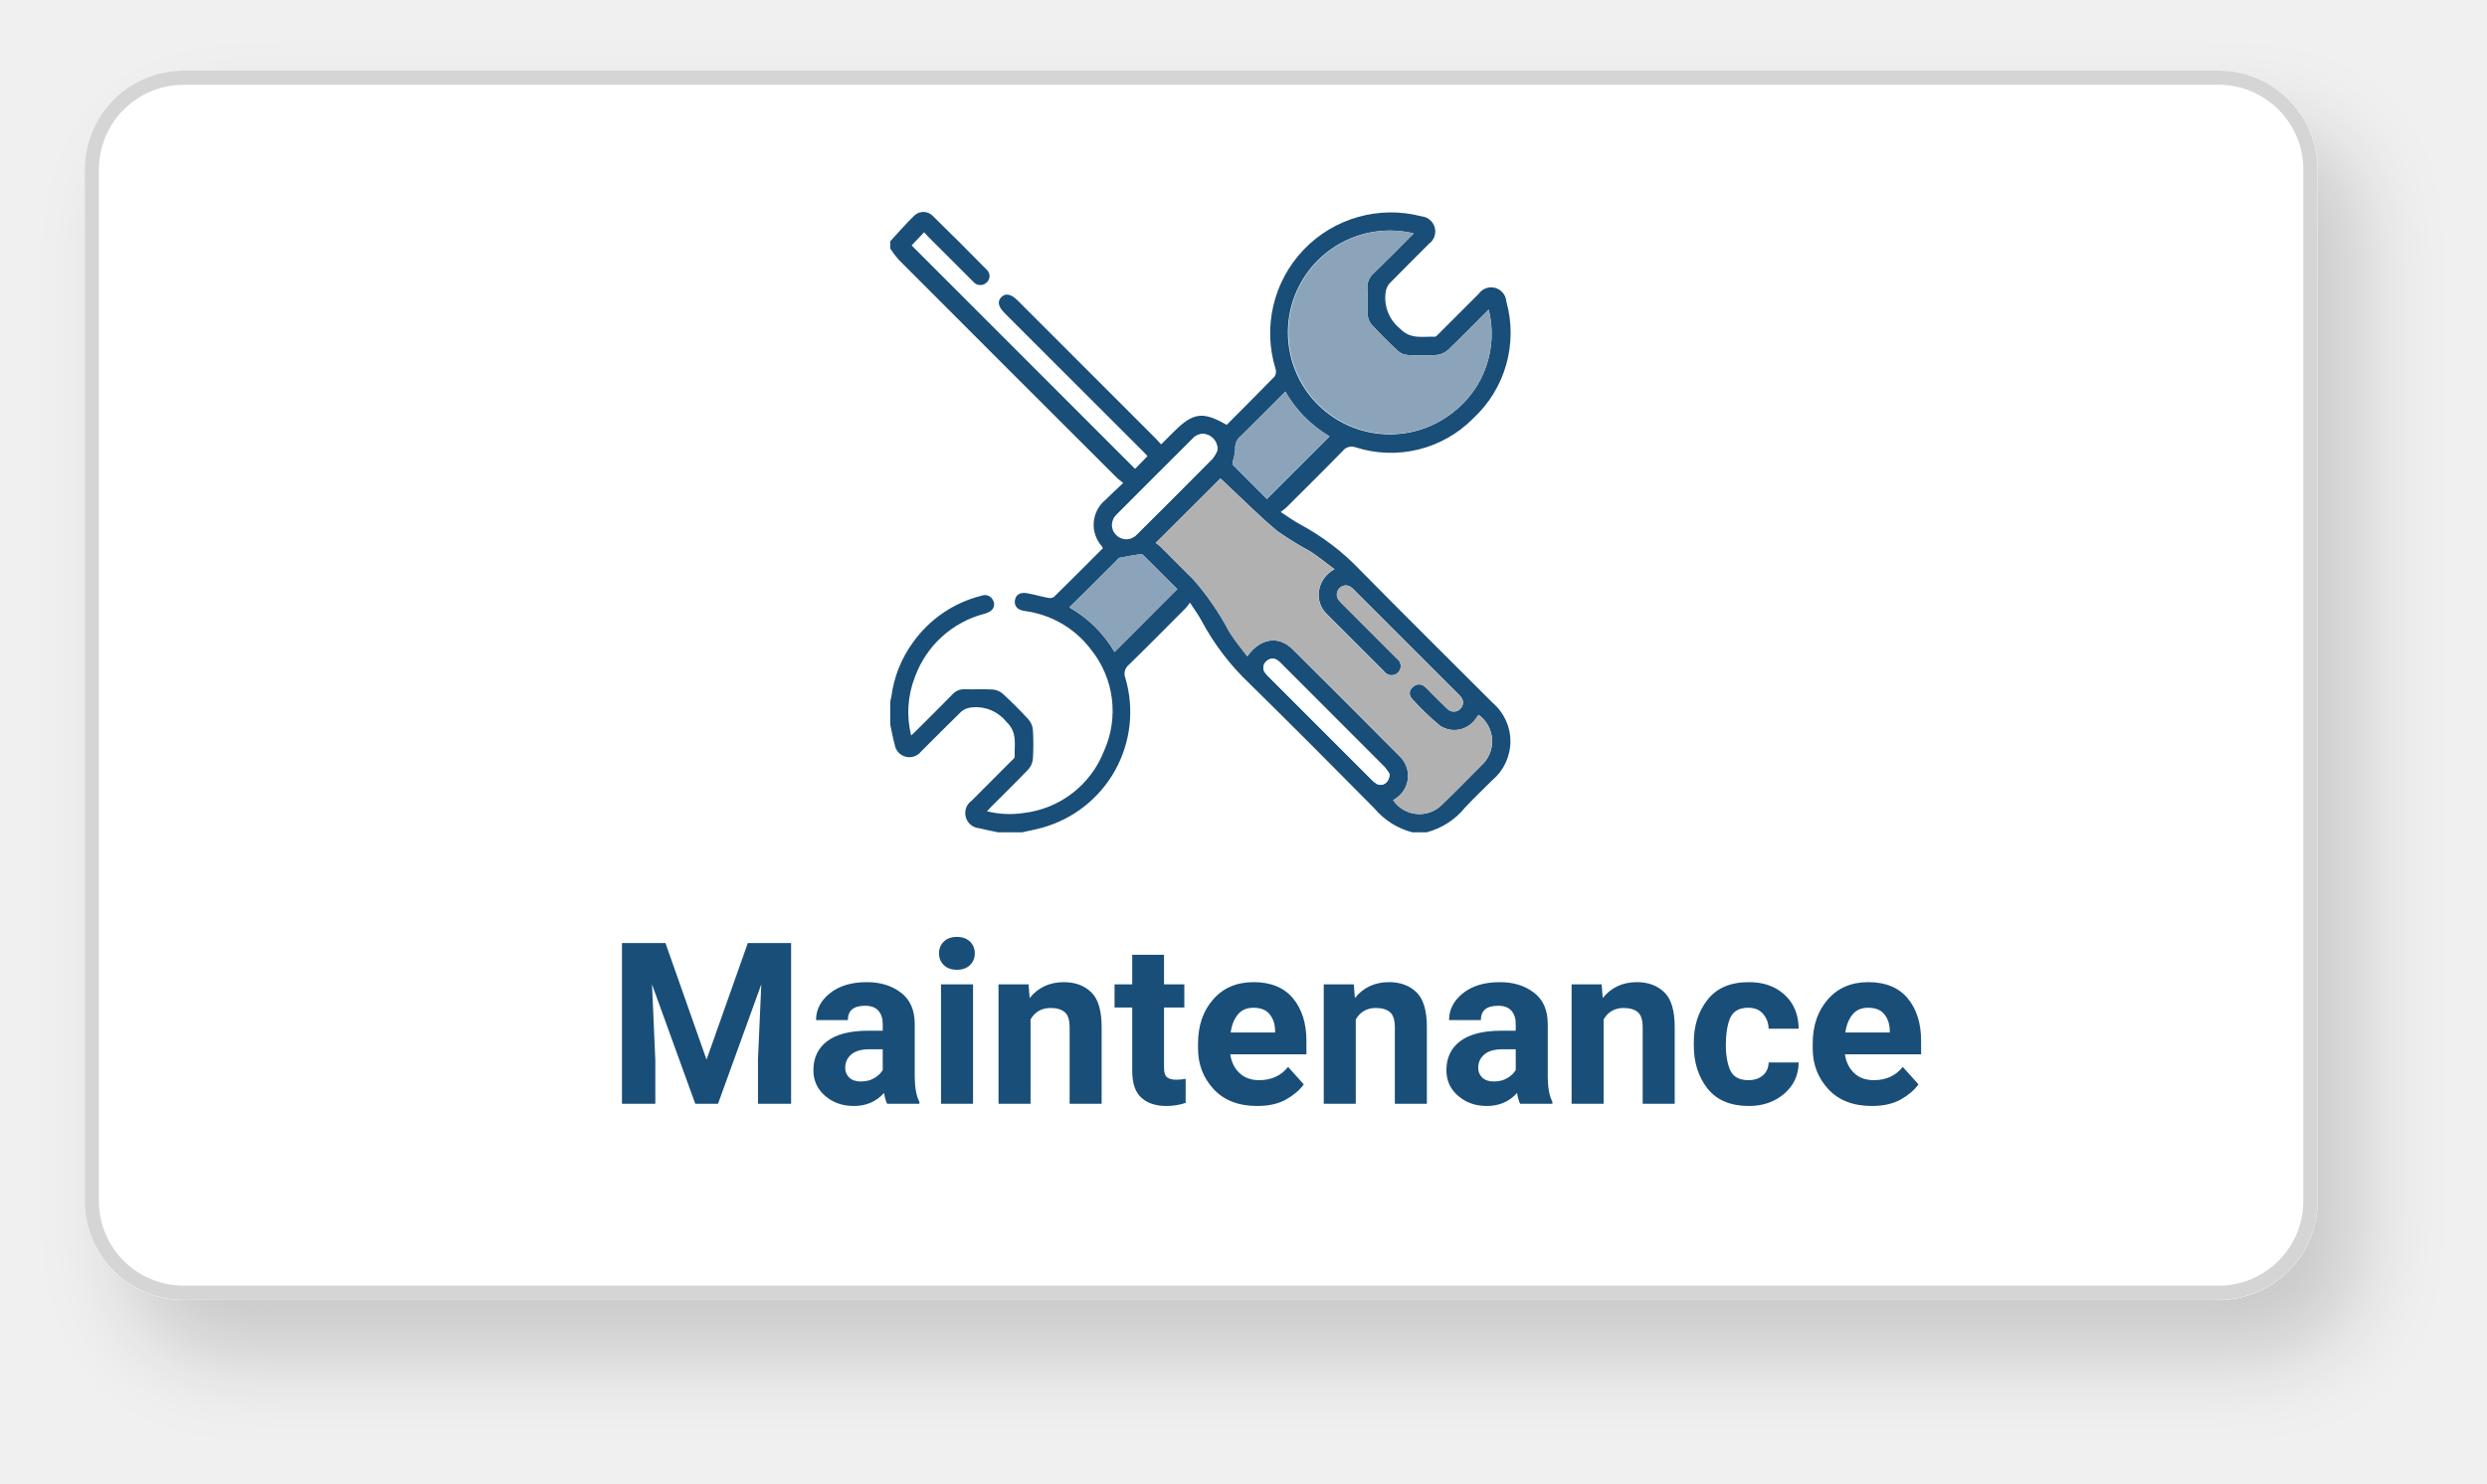
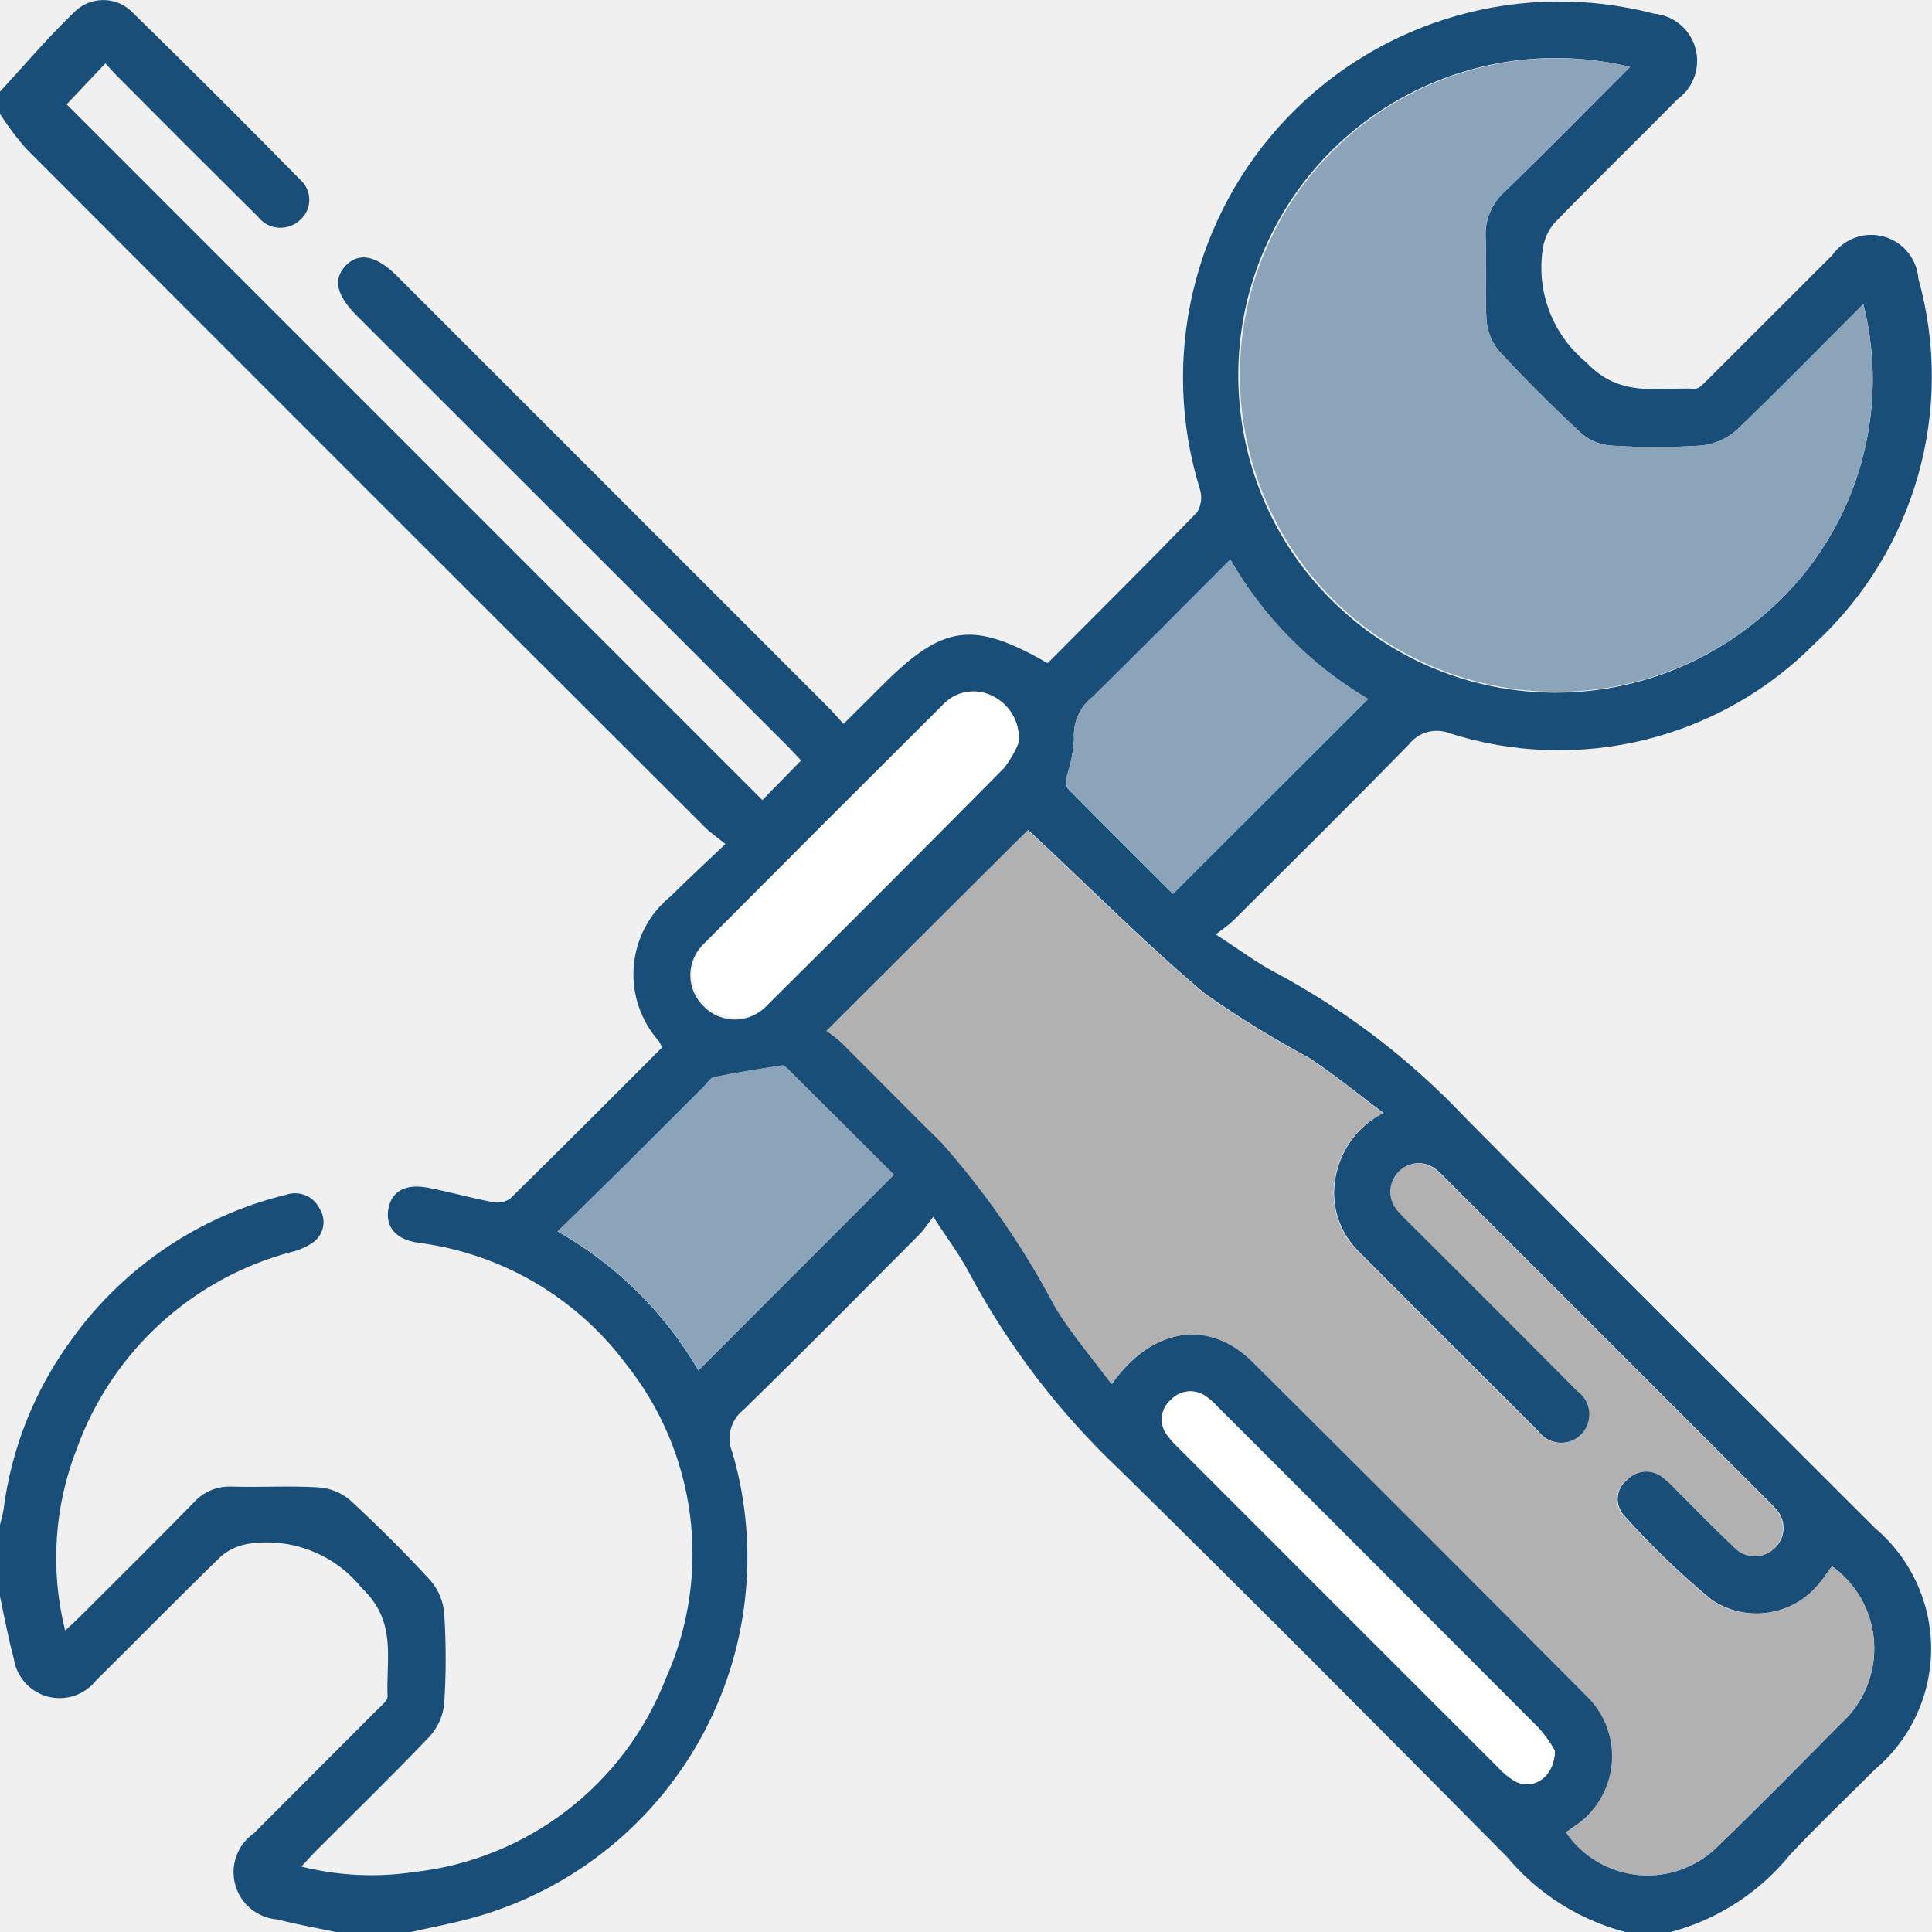
- <svg xmlns="http://www.w3.org/2000/svg" width="176" height="105" viewBox="0 0 176 105">
-   <defs>
-     <filter id="Rectangle_15" x="0" y="0" width="176" height="105" filterUnits="userSpaceOnUse">
-       <feOffset dx="3" dy="4" input="SourceAlpha" />
-       <feGaussianBlur stdDeviation="3" result="blur" />
-       <feFlood flood-opacity="0.161" />
-       <feComposite operator="in" in2="blur" />
-       <feComposite in="SourceGraphic" />
-     </filter>
-   </defs>
-   <g id="Maintenance_Box" data-name="Maintenance Box" transform="translate(-217 -306)">
-     <g transform="matrix(1, 0, 0, 1, 217, 306)" filter="url(#Rectangle_15)">
-       <g id="Rectangle_15-2" data-name="Rectangle 15" transform="translate(6 5)" fill="#fff" stroke="#d5d5d5" stroke-width="1">
-         <rect width="158" height="87" rx="7" stroke="none" />
-         <rect x="0.5" y="0.5" width="157" height="86" rx="6.5" fill="none" />
-       </g>
-     </g>
-     <g id="Maintenance" transform="translate(10 -3.811)">
-       <g id="maintenance-2" data-name="maintenance" transform="translate(270 324.811)">
-         <path id="Path_30" data-name="Path 30" d="M0,18.248c.577-.624,1.127-1.278,1.744-1.86a.933.933,0,0,1,1.294.086q1.915,1.872,3.791,3.782a.607.607,0,0,1-.017.916.647.647,0,0,1-.95-.081Q4.28,19.523,2.709,17.942c-.111-.111-.214-.229-.313-.336l-.881.931L17.326,34.35l.881-.9c-.056-.058-.166-.18-.282-.3L8.108,23.34c-.465-.465-.544-.83-.252-1.137s.689-.243,1.167.236q4.893,4.893,9.787,9.787c.111.111.213.23.361.393l.891-.887c1.374-1.373,2.054-1.467,3.748-.494,1.131-1.137,2.276-2.274,3.4-3.433a.645.645,0,0,0,.06-.524A8.55,8.55,0,0,1,37.6,16.478a1.076,1.076,0,0,1,.527,1.942c-.934.945-1.885,1.872-2.81,2.826a1.182,1.182,0,0,0-.255.585,2.783,2.783,0,0,0,.99,2.571c.773.822,1.621.558,2.476.6.1,0,.206-.136.3-.224.941-.938,1.877-1.88,2.819-2.817A1.076,1.076,0,0,1,43.6,22.5a8.249,8.249,0,0,1-2.344,8.28,8.184,8.184,0,0,1-8.311,2.051.8.8,0,0,0-.921.25c-1.316,1.35-2.658,2.675-3.993,4.005-.1.1-.222.179-.4.317.51.327.919.639,1.368.873a16.885,16.885,0,0,1,4.269,3.257c3.1,3.145,6.235,6.249,9.355,9.37a3.586,3.586,0,0,1-.01,5.477c-.646.647-1.31,1.277-1.934,1.943a5.2,5.2,0,0,1-2.713,1.753H36.942a5.239,5.239,0,0,1-2.692-1.707c-2.922-2.954-5.852-5.9-8.818-8.814a17.479,17.479,0,0,1-3.391-4.434c-.22-.425-.515-.811-.83-1.3-.137.175-.215.3-.315.4-1.331,1.335-2.654,2.678-4.005,3.993a.821.821,0,0,0-.246.961,8.5,8.5,0,0,1-5.9,10.578c-.463.129-.938.216-1.406.322H7.628c-.442-.094-.889-.173-1.326-.285a1.077,1.077,0,0,1-.532-1.958c.934-.94,1.876-1.876,2.811-2.815.088-.089.232-.2.228-.293-.042-.853.229-1.7-.593-2.473a2.761,2.761,0,0,0-2.563-1,1.27,1.27,0,0,0-.618.275c-.963.932-1.9,1.893-2.853,2.833a1.053,1.053,0,0,1-1.87-.507C.185,53.39.1,52.916,0,52.446V50.818a3.218,3.218,0,0,0,.078-.326A8.319,8.319,0,0,1,1.634,46.6,8.466,8.466,0,0,1,6.5,43.32a.62.62,0,0,1,.763.314.568.568,0,0,1-.148.769,1.451,1.451,0,0,1-.5.219,7.132,7.132,0,0,0-4.863,4.452,6.8,6.8,0,0,0-.271,4.15c.141-.132.245-.226.344-.324.859-.858,1.723-1.711,2.572-2.579a1.089,1.089,0,0,1,.868-.369c.656.019,1.316-.022,1.969.017a1.242,1.242,0,0,1,.716.285c.64.59,1.26,1.206,1.847,1.847a1.307,1.307,0,0,1,.3.75,15.939,15.939,0,0,1,0,2.012,1.287,1.287,0,0,1-.314.748c-.846.89-1.727,1.746-2.595,2.615-.108.108-.208.222-.34.362a6.548,6.548,0,0,0,2.552.126,6.969,6.969,0,0,0,5.732-4.4,6.914,6.914,0,0,0-.916-7.162,7,7,0,0,0-4.726-2.744c-.5-.078-.732-.36-.664-.763s.389-.581.89-.487.97.23,1.459.324a.536.536,0,0,0,.415-.07c1.161-1.138,2.308-2.291,3.456-3.439a1.072,1.072,0,0,0-.066-.139,2.281,2.281,0,0,1,.265-3.3c.382-.381.781-.747,1.242-1.186-.194-.157-.336-.252-.455-.371Q8.3,27.265.584,19.534A6.566,6.566,0,0,1,0,18.755C0,18.591,0,18.42,0,18.248ZM41.637,51.762c-.1.134-.175.252-.265.361a1.831,1.831,0,0,1-2.464.405,18.23,18.23,0,0,1-2-1.924.548.548,0,0,1,.08-.808.594.594,0,0,1,.819-.049,2.337,2.337,0,0,1,.282.262c.445.443.882.9,1.339,1.327a.637.637,0,0,0,.921,0,.623.623,0,0,0,0-.889c-.063-.077-.137-.144-.208-.215L32.9,42.992c-.071-.071-.139-.145-.215-.208a.622.622,0,0,0-.887.008.647.647,0,0,0-.022.891,3.4,3.4,0,0,0,.268.277q1.908,1.91,3.815,3.819a.648.648,0,1,1-.9.908q-2.051-2.04-4.09-4.091a1.858,1.858,0,0,1-.536-1.525,2.056,2.056,0,0,1,1.111-1.612c-.6-.445-1.124-.882-1.694-1.253a23.338,23.338,0,0,1-2.363-1.458c-1.3-1.089-2.5-2.3-3.737-3.455l-.281-.262-4.577,4.561a3.658,3.658,0,0,1,.345.27c.76.755,1.509,1.521,2.273,2.272A18.823,18.823,0,0,1,24,45.892c.369.6.831,1.137,1.271,1.728.917-1.3,2.216-1.484,3.2-.508q3.8,3.775,7.575,7.575a1.908,1.908,0,0,1-.283,3c-.055.04-.111.079-.167.118a2.247,2.247,0,0,0,3.448.321c.946-.911,1.866-1.85,2.792-2.784A2.3,2.3,0,0,0,41.637,51.762ZM37.047,17.686A7.212,7.212,0,1,0,39.8,30.376a7.025,7.025,0,0,0,2.55-7.3c-.965.966-1.91,1.939-2.891,2.873a1.42,1.42,0,0,1-.82.345,15.726,15.726,0,0,1-2.012,0,1.163,1.163,0,0,1-.678-.271c-.648-.6-1.278-1.228-1.878-1.877a1.241,1.241,0,0,1-.287-.715c-.04-.611.011-1.229-.019-1.841a1.318,1.318,0,0,1,.458-1.091C35.164,19.589,36.081,18.652,37.047,17.686ZM20.316,42.864c-.78-.78-1.594-1.594-2.409-2.4-.038-.038-.1-.089-.141-.082-.514.08-1.027.163-1.538.265-.082.016-.148.128-.218.2-.646.645-1.289,1.292-1.937,1.934-.453.45-.91.894-1.4,1.373a8.644,8.644,0,0,1,3.2,3.159Zm6.342-6.381,4.433-4.429a8.713,8.713,0,0,1-3.128-3.168c-1.069,1.071-2.091,2.106-3.131,3.123a1.092,1.092,0,0,0-.421.954,3.313,3.313,0,0,1-.161.83c-.017.1-.032.242.022.3C25.078,34.91,25.9,35.722,26.658,36.483ZM23.15,33.042a1.061,1.061,0,0,0-.592-1.057.947.947,0,0,0-1.142.213q-2.7,2.69-5.393,5.394A.98.98,0,0,0,16,39.045a.99.99,0,0,0,1.452-.052q2.69-2.674,5.359-5.368A2.326,2.326,0,0,0,23.15,33.042ZM35.339,55.954a3.159,3.159,0,0,0-.361-.507q-3.64-3.657-7.294-7.3a1.645,1.645,0,0,0-.253-.229.608.608,0,0,0-.82.061.584.584,0,0,0-.076.814,2.332,2.332,0,0,0,.287.315q3.6,3.6,7.206,7.206a1.793,1.793,0,0,0,.39.327C34.834,56.866,35.324,56.566,35.339,55.954Z" transform="translate(0 -16.166)" fill="#194e78" />
-         <path id="Path_31" data-name="Path 31" d="M186.9,197.659a2.3,2.3,0,0,1,.19,3.586c-.925.933-1.845,1.872-2.792,2.784a2.246,2.246,0,0,1-3.448-.321c.056-.04.112-.078.167-.118a1.907,1.907,0,0,0,.283-3q-3.774-3.8-7.575-7.575c-.981-.976-2.28-.788-3.2.508-.44-.591-.9-1.13-1.271-1.728a18.87,18.87,0,0,0-2.592-3.759c-.764-.751-1.513-1.516-2.273-2.272a3.381,3.381,0,0,0-.345-.27l4.577-4.561.281.262c1.24,1.159,2.439,2.366,3.737,3.455a23.335,23.335,0,0,0,2.363,1.458c.569.371,1.1.807,1.694,1.253a2.054,2.054,0,0,0-1.111,1.612,1.858,1.858,0,0,0,.536,1.525q2.037,2.053,4.09,4.091a.648.648,0,1,0,.9-.908q-1.9-1.913-3.815-3.819a3.821,3.821,0,0,1-.268-.277.648.648,0,0,1,.022-.891.622.622,0,0,1,.887-.008,2.644,2.644,0,0,1,.215.208l7.241,7.241c.071.071.145.139.208.215a.625.625,0,0,1,0,.889.637.637,0,0,1-.921,0c-.457-.432-.893-.884-1.339-1.327a2.339,2.339,0,0,0-.282-.262.6.6,0,0,0-.819.049.546.546,0,0,0-.08.808,18.233,18.233,0,0,0,2,1.924,1.831,1.831,0,0,0,2.464-.405C186.727,197.91,186.8,197.792,186.9,197.659Z" transform="translate(-145.265 -162.064)" fill="#b1b1b1" />
-         <path id="Path_32" data-name="Path 32" d="M254.939,27.757c-.966.965-1.884,1.9-2.826,2.812a1.314,1.314,0,0,0-.458,1.091c.032.613-.021,1.23.019,1.841a1.241,1.241,0,0,0,.287.715c.6.65,1.229,1.276,1.878,1.877a1.146,1.146,0,0,0,.678.271,15.938,15.938,0,0,0,2.012,0,1.42,1.42,0,0,0,.82-.345c.981-.934,1.926-1.907,2.891-2.873a7.022,7.022,0,0,1-2.55,7.3,7.2,7.2,0,1,1-2.752-12.691Z" transform="translate(-217.892 -26.237)" fill="#8ba4ba" />
-         <path id="Path_33" data-name="Path 33" d="M118.322,230.092l-4.441,4.443a8.643,8.643,0,0,0-3.2-3.159c.488-.479.946-.924,1.4-1.373.647-.642,1.292-1.289,1.937-1.934.071-.07.135-.182.218-.2.51-.1,1.024-.184,1.538-.264.042-.007.1.045.141.082C116.728,228.5,117.541,229.312,118.322,230.092Z" transform="translate(-98.006 -203.394)" fill="#8ba4ba" />
-         <path id="Path_34" data-name="Path 34" d="M214.057,134.839c-.763-.761-1.581-1.572-2.387-2.4-.054-.055-.039-.2-.022-.3a3.263,3.263,0,0,0,.161-.83,1.094,1.094,0,0,1,.421-.954c1.039-1.017,2.06-2.052,3.131-3.123a8.713,8.713,0,0,0,3.128,3.168Z" transform="translate(-187.399 -114.521)" fill="#8ba4ba" />
-         <path id="Path_35" data-name="Path 35" d="M144.486,154.563a2.319,2.319,0,0,1-.338.583q-2.666,2.7-5.359,5.368a1,1,0,1,1-1.429-1.4q2.688-2.707,5.393-5.394a.947.947,0,0,1,1.142-.213A1.062,1.062,0,0,1,144.486,154.563Z" transform="translate(-121.337 -137.686)" fill="#fff" />
-         <path id="Path_36" data-name="Path 36" d="M239.539,300.5c-.015.613-.5.913-.92.688a1.794,1.794,0,0,1-.39-.328q-3.605-3.6-7.206-7.206a2.406,2.406,0,0,1-.287-.315.586.586,0,0,1,.076-.814.607.607,0,0,1,.82-.061,1.541,1.541,0,0,1,.253.229q3.65,3.648,7.294,7.3A3.038,3.038,0,0,1,239.539,300.5Z" transform="translate(-204.2 -260.71)" fill="#fff" />
-       </g>
-       <text id="Maintenance-3" data-name="Maintenance" transform="translate(250 387.936)" fill="#194e78" font-size="16" font-family="Roboto-Bold, Roboto" font-weight="700">
-         <tspan x="0" y="0">Maintenance</tspan>
-       </text>
-     </g>
-   </g>
+ <svg xmlns="http://www.w3.org/2000/svg" id="maintenance" width="43.892" height="43.909" viewBox="0 0 43.892 43.909">
+   <path id="Path_30" data-name="Path 30" d="M0,18.248c.577-.624,1.127-1.278,1.744-1.86a.933.933,0,0,1,1.294.086q1.915,1.872,3.791,3.782a.607.607,0,0,1-.017.916.647.647,0,0,1-.95-.081Q4.28,19.523,2.709,17.942c-.111-.111-.214-.229-.313-.336l-.881.931L17.326,34.35l.881-.9c-.056-.058-.166-.18-.282-.3L8.108,23.34c-.465-.465-.544-.83-.252-1.137s.689-.243,1.167.236q4.893,4.893,9.787,9.787c.111.111.213.23.361.393l.891-.887c1.374-1.373,2.054-1.467,3.748-.494,1.131-1.137,2.276-2.274,3.4-3.433a.645.645,0,0,0,.06-.524A8.55,8.55,0,0,1,37.6,16.478a1.076,1.076,0,0,1,.527,1.942c-.934.945-1.885,1.872-2.81,2.826a1.182,1.182,0,0,0-.255.585,2.783,2.783,0,0,0,.99,2.571c.773.822,1.621.558,2.476.6.1,0,.206-.136.3-.224.941-.938,1.877-1.88,2.819-2.817A1.076,1.076,0,0,1,43.6,22.5a8.249,8.249,0,0,1-2.344,8.28,8.184,8.184,0,0,1-8.311,2.051.8.8,0,0,0-.921.25c-1.316,1.35-2.658,2.675-3.993,4.005-.1.1-.222.179-.4.317.51.327.919.639,1.368.873a16.885,16.885,0,0,1,4.269,3.257c3.1,3.145,6.235,6.249,9.355,9.37a3.586,3.586,0,0,1-.01,5.477c-.646.647-1.31,1.277-1.934,1.943a5.2,5.2,0,0,1-2.713,1.753H36.942a5.239,5.239,0,0,1-2.692-1.707c-2.922-2.954-5.852-5.9-8.818-8.814a17.479,17.479,0,0,1-3.391-4.434c-.22-.425-.515-.811-.83-1.3-.137.175-.215.3-.315.4-1.331,1.335-2.654,2.678-4.005,3.993a.821.821,0,0,0-.246.961,8.5,8.5,0,0,1-5.9,10.578c-.463.129-.938.216-1.406.322H7.628c-.442-.094-.889-.173-1.326-.285a1.077,1.077,0,0,1-.532-1.958c.934-.94,1.876-1.876,2.811-2.815.088-.089.232-.2.228-.293-.042-.853.229-1.7-.593-2.473a2.761,2.761,0,0,0-2.563-1,1.27,1.27,0,0,0-.618.275c-.963.932-1.9,1.893-2.853,2.833a1.053,1.053,0,0,1-1.87-.507C.185,53.39.1,52.916,0,52.446V50.818a3.218,3.218,0,0,0,.078-.326A8.319,8.319,0,0,1,1.634,46.6,8.466,8.466,0,0,1,6.5,43.32a.62.62,0,0,1,.763.314.568.568,0,0,1-.148.769,1.451,1.451,0,0,1-.5.219,7.132,7.132,0,0,0-4.863,4.452,6.8,6.8,0,0,0-.271,4.15c.141-.132.245-.226.344-.324.859-.858,1.723-1.711,2.572-2.579a1.089,1.089,0,0,1,.868-.369c.656.019,1.316-.022,1.969.017a1.242,1.242,0,0,1,.716.285c.64.59,1.26,1.206,1.847,1.847a1.307,1.307,0,0,1,.3.75,15.939,15.939,0,0,1,0,2.012,1.287,1.287,0,0,1-.314.748c-.846.89-1.727,1.746-2.595,2.615-.108.108-.208.222-.34.362a6.548,6.548,0,0,0,2.552.126,6.969,6.969,0,0,0,5.732-4.4,6.914,6.914,0,0,0-.916-7.162,7,7,0,0,0-4.726-2.744c-.5-.078-.732-.36-.664-.763s.389-.581.89-.487.97.23,1.459.324a.536.536,0,0,0,.415-.07c1.161-1.138,2.308-2.291,3.456-3.439a1.072,1.072,0,0,0-.066-.139,2.281,2.281,0,0,1,.265-3.3c.382-.381.781-.747,1.242-1.186-.194-.157-.336-.252-.455-.371Q8.3,27.265.584,19.534A6.566,6.566,0,0,1,0,18.755C0,18.591,0,18.42,0,18.248ZM41.637,51.762c-.1.134-.175.252-.265.361a1.831,1.831,0,0,1-2.464.405,18.23,18.23,0,0,1-2-1.924.548.548,0,0,1,.08-.808.594.594,0,0,1,.819-.049,2.337,2.337,0,0,1,.282.262c.445.443.882.9,1.339,1.327a.637.637,0,0,0,.921,0,.623.623,0,0,0,0-.889c-.063-.077-.137-.144-.208-.215L32.9,42.992c-.071-.071-.139-.145-.215-.208a.622.622,0,0,0-.887.008.647.647,0,0,0-.022.891,3.4,3.4,0,0,0,.268.277q1.908,1.91,3.815,3.819a.648.648,0,1,1-.9.908q-2.051-2.04-4.09-4.091a1.858,1.858,0,0,1-.536-1.525,2.056,2.056,0,0,1,1.111-1.612c-.6-.445-1.124-.882-1.694-1.253a23.338,23.338,0,0,1-2.363-1.458c-1.3-1.089-2.5-2.3-3.737-3.455l-.281-.262-4.577,4.561a3.658,3.658,0,0,1,.345.27c.76.755,1.509,1.521,2.273,2.272A18.823,18.823,0,0,1,24,45.892c.369.6.831,1.137,1.271,1.728.917-1.3,2.216-1.484,3.2-.508q3.8,3.775,7.575,7.575a1.908,1.908,0,0,1-.283,3c-.055.04-.111.079-.167.118a2.247,2.247,0,0,0,3.448.321c.946-.911,1.866-1.85,2.792-2.784A2.3,2.3,0,0,0,41.637,51.762ZM37.047,17.686A7.212,7.212,0,1,0,39.8,30.376a7.025,7.025,0,0,0,2.55-7.3c-.965.966-1.91,1.939-2.891,2.873a1.42,1.42,0,0,1-.82.345,15.726,15.726,0,0,1-2.012,0,1.163,1.163,0,0,1-.678-.271c-.648-.6-1.278-1.228-1.878-1.877a1.241,1.241,0,0,1-.287-.715c-.04-.611.011-1.229-.019-1.841a1.318,1.318,0,0,1,.458-1.091C35.164,19.589,36.081,18.652,37.047,17.686ZM20.316,42.864c-.78-.78-1.594-1.594-2.409-2.4-.038-.038-.1-.089-.141-.082-.514.08-1.027.163-1.538.265-.082.016-.148.128-.218.2-.646.645-1.289,1.292-1.937,1.934-.453.45-.91.894-1.4,1.373a8.644,8.644,0,0,1,3.2,3.159Zm6.342-6.381,4.433-4.429a8.713,8.713,0,0,1-3.128-3.168c-1.069,1.071-2.091,2.106-3.131,3.123a1.092,1.092,0,0,0-.421.954,3.313,3.313,0,0,1-.161.83c-.017.1-.032.242.022.3C25.078,34.91,25.9,35.722,26.658,36.483ZM23.15,33.042a1.061,1.061,0,0,0-.592-1.057.947.947,0,0,0-1.142.213q-2.7,2.69-5.393,5.394A.98.98,0,0,0,16,39.045a.99.99,0,0,0,1.452-.052q2.69-2.674,5.359-5.368A2.326,2.326,0,0,0,23.15,33.042ZM35.339,55.954a3.159,3.159,0,0,0-.361-.507q-3.64-3.657-7.294-7.3a1.645,1.645,0,0,0-.253-.229.608.608,0,0,0-.82.061.584.584,0,0,0-.076.814,2.332,2.332,0,0,0,.287.315q3.6,3.6,7.206,7.206a1.793,1.793,0,0,0,.39.327C34.834,56.866,35.324,56.566,35.339,55.954Z" transform="translate(0 -16.166)" fill="#194e78" />
+   <path id="Path_31" data-name="Path 31" d="M186.9,197.659a2.3,2.3,0,0,1,.19,3.586c-.925.933-1.845,1.872-2.792,2.784a2.246,2.246,0,0,1-3.448-.321c.056-.04.112-.078.167-.118a1.907,1.907,0,0,0,.283-3q-3.774-3.8-7.575-7.575c-.981-.976-2.28-.788-3.2.508-.44-.591-.9-1.13-1.271-1.728a18.87,18.87,0,0,0-2.592-3.759c-.764-.751-1.513-1.516-2.273-2.272a3.381,3.381,0,0,0-.345-.27l4.577-4.561.281.262c1.24,1.159,2.439,2.366,3.737,3.455a23.335,23.335,0,0,0,2.363,1.458c.569.371,1.1.807,1.694,1.253a2.054,2.054,0,0,0-1.111,1.612,1.858,1.858,0,0,0,.536,1.525q2.037,2.053,4.09,4.091a.648.648,0,1,0,.9-.908q-1.9-1.913-3.815-3.819a3.821,3.821,0,0,1-.268-.277.648.648,0,0,1,.022-.891.622.622,0,0,1,.887-.008,2.644,2.644,0,0,1,.215.208l7.241,7.241c.071.071.145.139.208.215a.625.625,0,0,1,0,.889.637.637,0,0,1-.921,0c-.457-.432-.893-.884-1.339-1.327a2.339,2.339,0,0,0-.282-.262.6.6,0,0,0-.819.049.546.546,0,0,0-.08.808,18.233,18.233,0,0,0,2,1.924,1.831,1.831,0,0,0,2.464-.405C186.727,197.91,186.8,197.792,186.9,197.659Z" transform="translate(-145.265 -162.064)" fill="#b1b1b1" />
+   <path id="Path_32" data-name="Path 32" d="M254.939,27.757c-.966.965-1.884,1.9-2.826,2.812a1.314,1.314,0,0,0-.458,1.091c.032.613-.021,1.23.019,1.841a1.241,1.241,0,0,0,.287.715c.6.65,1.229,1.276,1.878,1.877a1.146,1.146,0,0,0,.678.271,15.938,15.938,0,0,0,2.012,0,1.42,1.42,0,0,0,.82-.345c.981-.934,1.926-1.907,2.891-2.873a7.022,7.022,0,0,1-2.55,7.3,7.2,7.2,0,1,1-2.752-12.691Z" transform="translate(-217.892 -26.237)" fill="#8ba4ba" />
+   <path id="Path_33" data-name="Path 33" d="M118.322,230.092l-4.441,4.443a8.643,8.643,0,0,0-3.2-3.159c.488-.479.946-.924,1.4-1.373.647-.642,1.292-1.289,1.937-1.934.071-.07.135-.182.218-.2.51-.1,1.024-.184,1.538-.264.042-.007.1.045.141.082C116.728,228.5,117.541,229.312,118.322,230.092Z" transform="translate(-98.006 -203.394)" fill="#8ba4ba" />
+   <path id="Path_34" data-name="Path 34" d="M214.057,134.839c-.763-.761-1.581-1.572-2.387-2.4-.054-.055-.039-.2-.022-.3a3.263,3.263,0,0,0,.161-.83,1.094,1.094,0,0,1,.421-.954c1.039-1.017,2.06-2.052,3.131-3.123a8.713,8.713,0,0,0,3.128,3.168Z" transform="translate(-187.399 -114.521)" fill="#8ba4ba" />
+   <path id="Path_35" data-name="Path 35" d="M144.486,154.563a2.319,2.319,0,0,1-.338.583q-2.666,2.7-5.359,5.368a1,1,0,1,1-1.429-1.4q2.688-2.707,5.393-5.394a.947.947,0,0,1,1.142-.213A1.062,1.062,0,0,1,144.486,154.563Z" transform="translate(-121.337 -137.686)" fill="#fff" />
+   <path id="Path_36" data-name="Path 36" d="M239.539,300.5c-.015.613-.5.913-.92.688a1.794,1.794,0,0,1-.39-.328q-3.605-3.6-7.206-7.206a2.406,2.406,0,0,1-.287-.315.586.586,0,0,1,.076-.814.607.607,0,0,1,.82-.061,1.541,1.541,0,0,1,.253.229q3.65,3.648,7.294,7.3A3.038,3.038,0,0,1,239.539,300.5Z" transform="translate(-204.2 -260.71)" fill="#fff" />
</svg>
